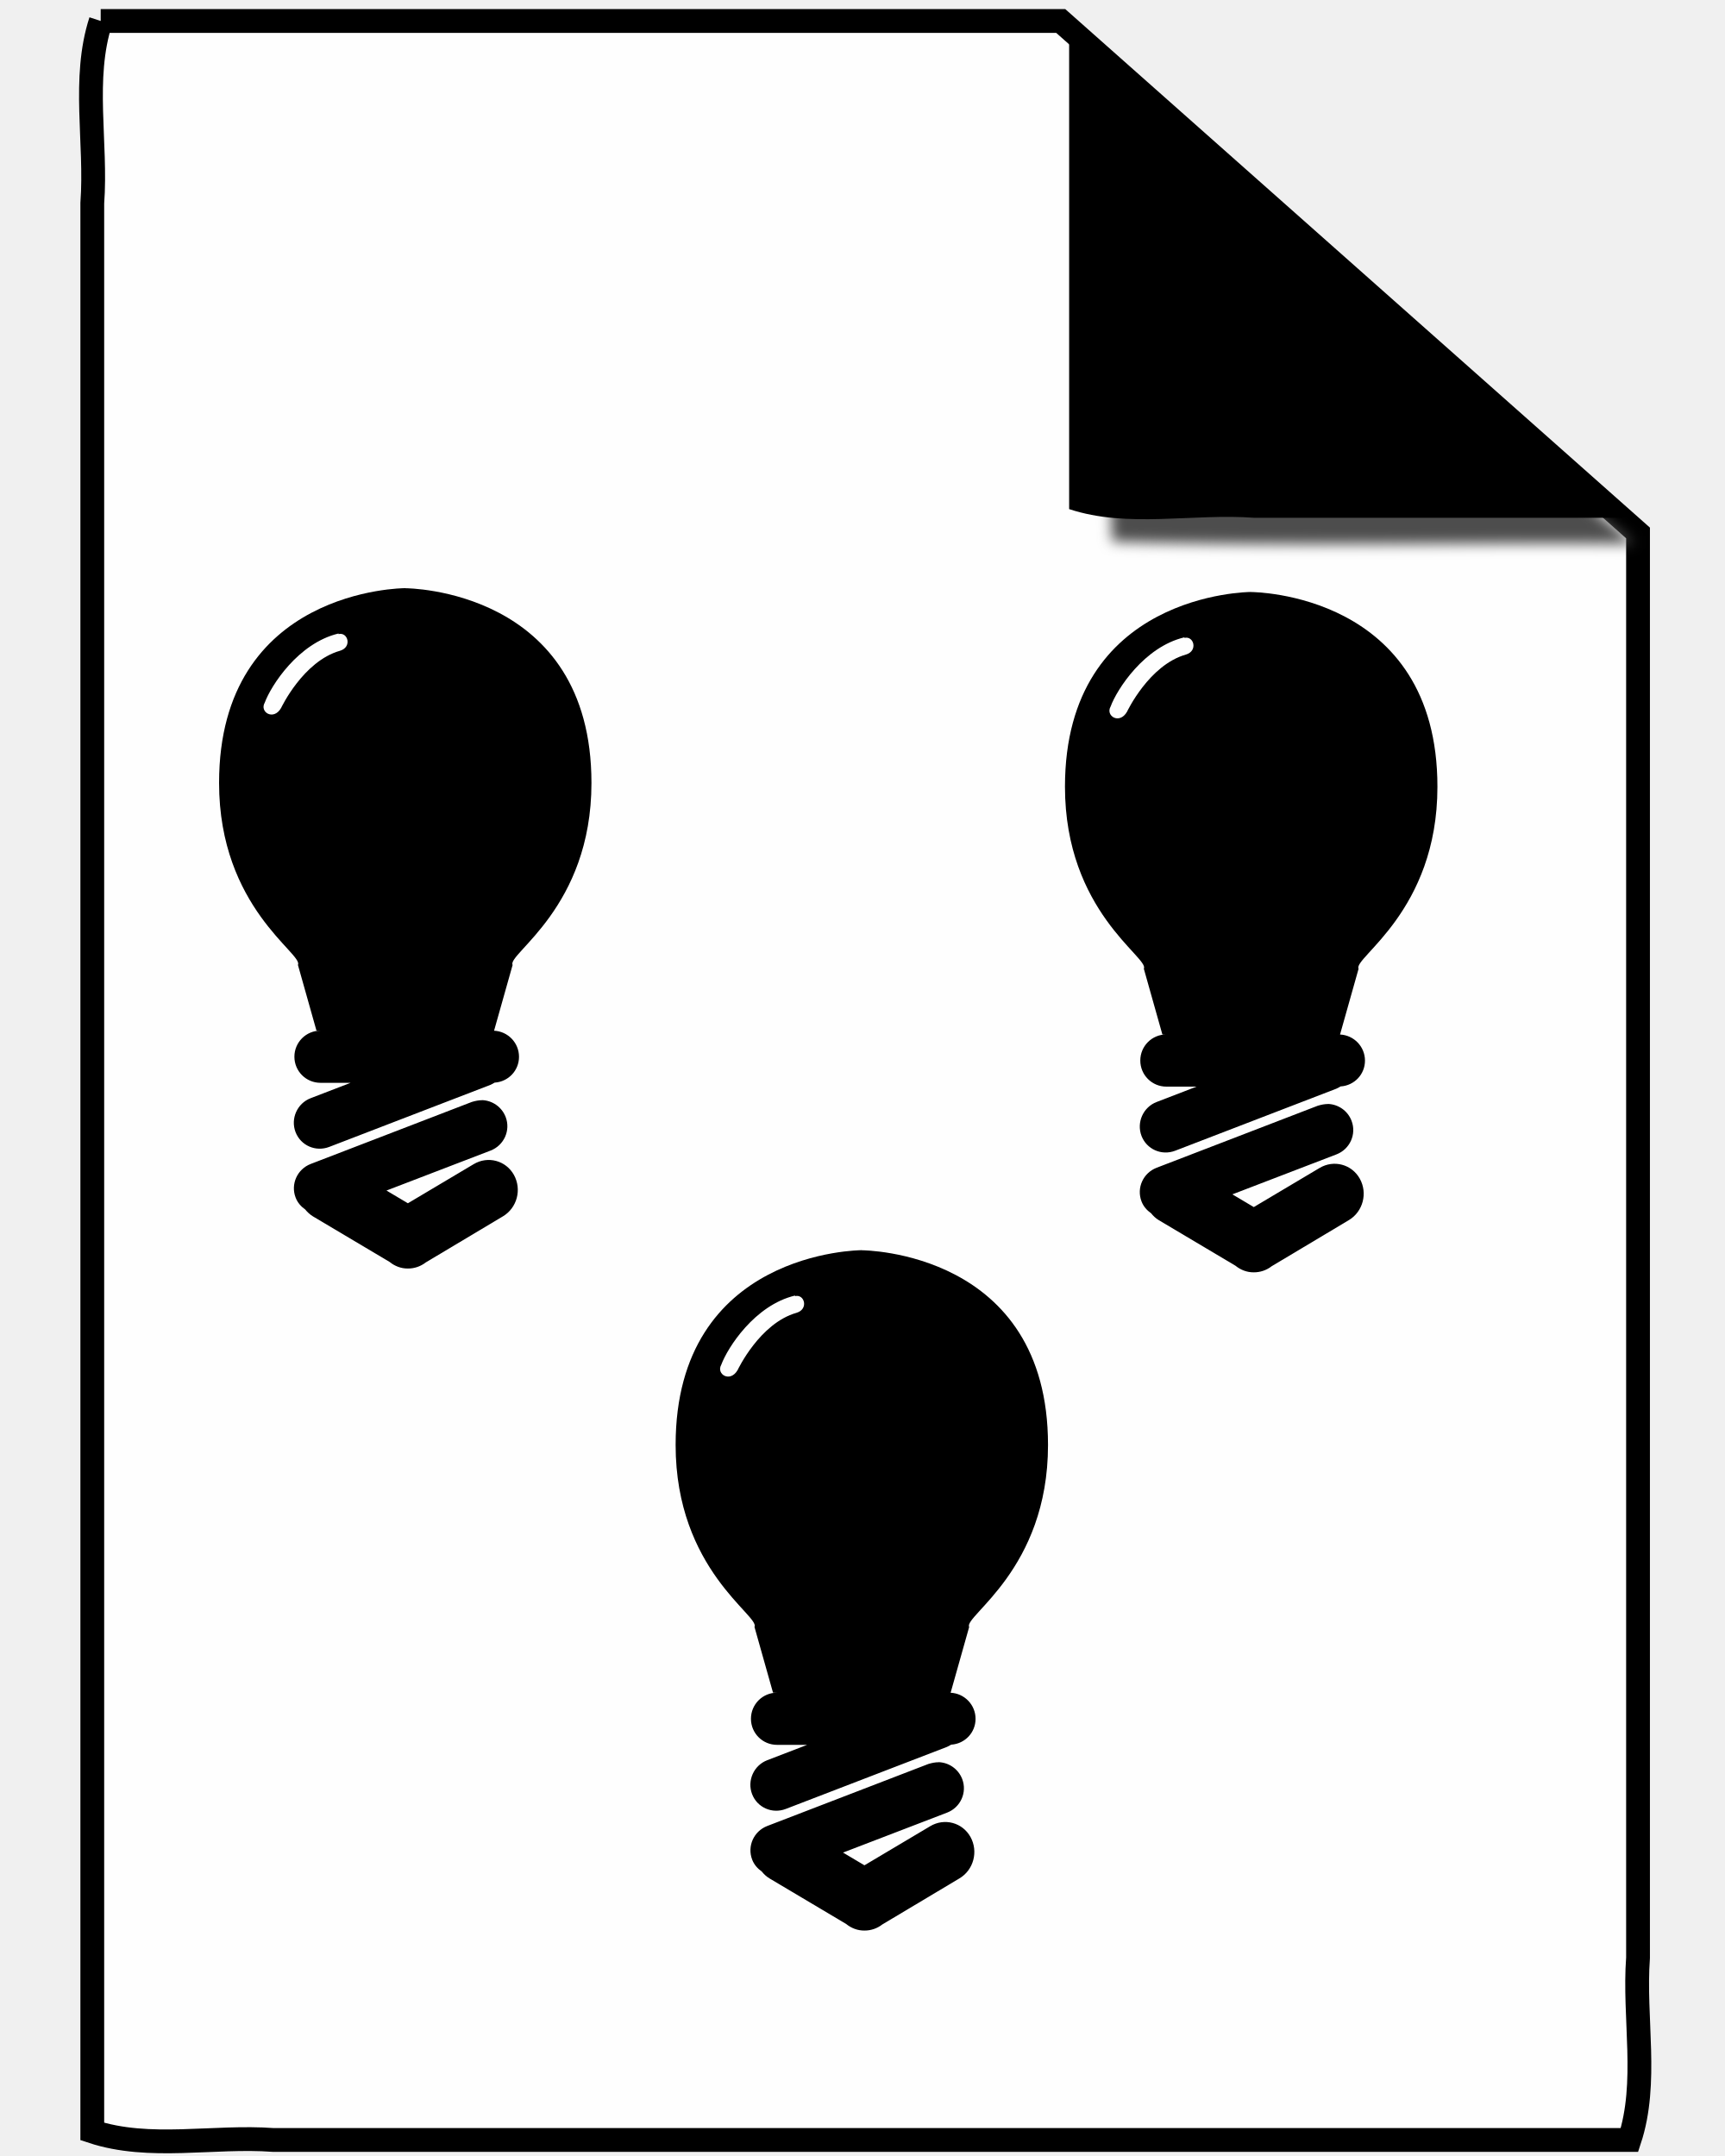
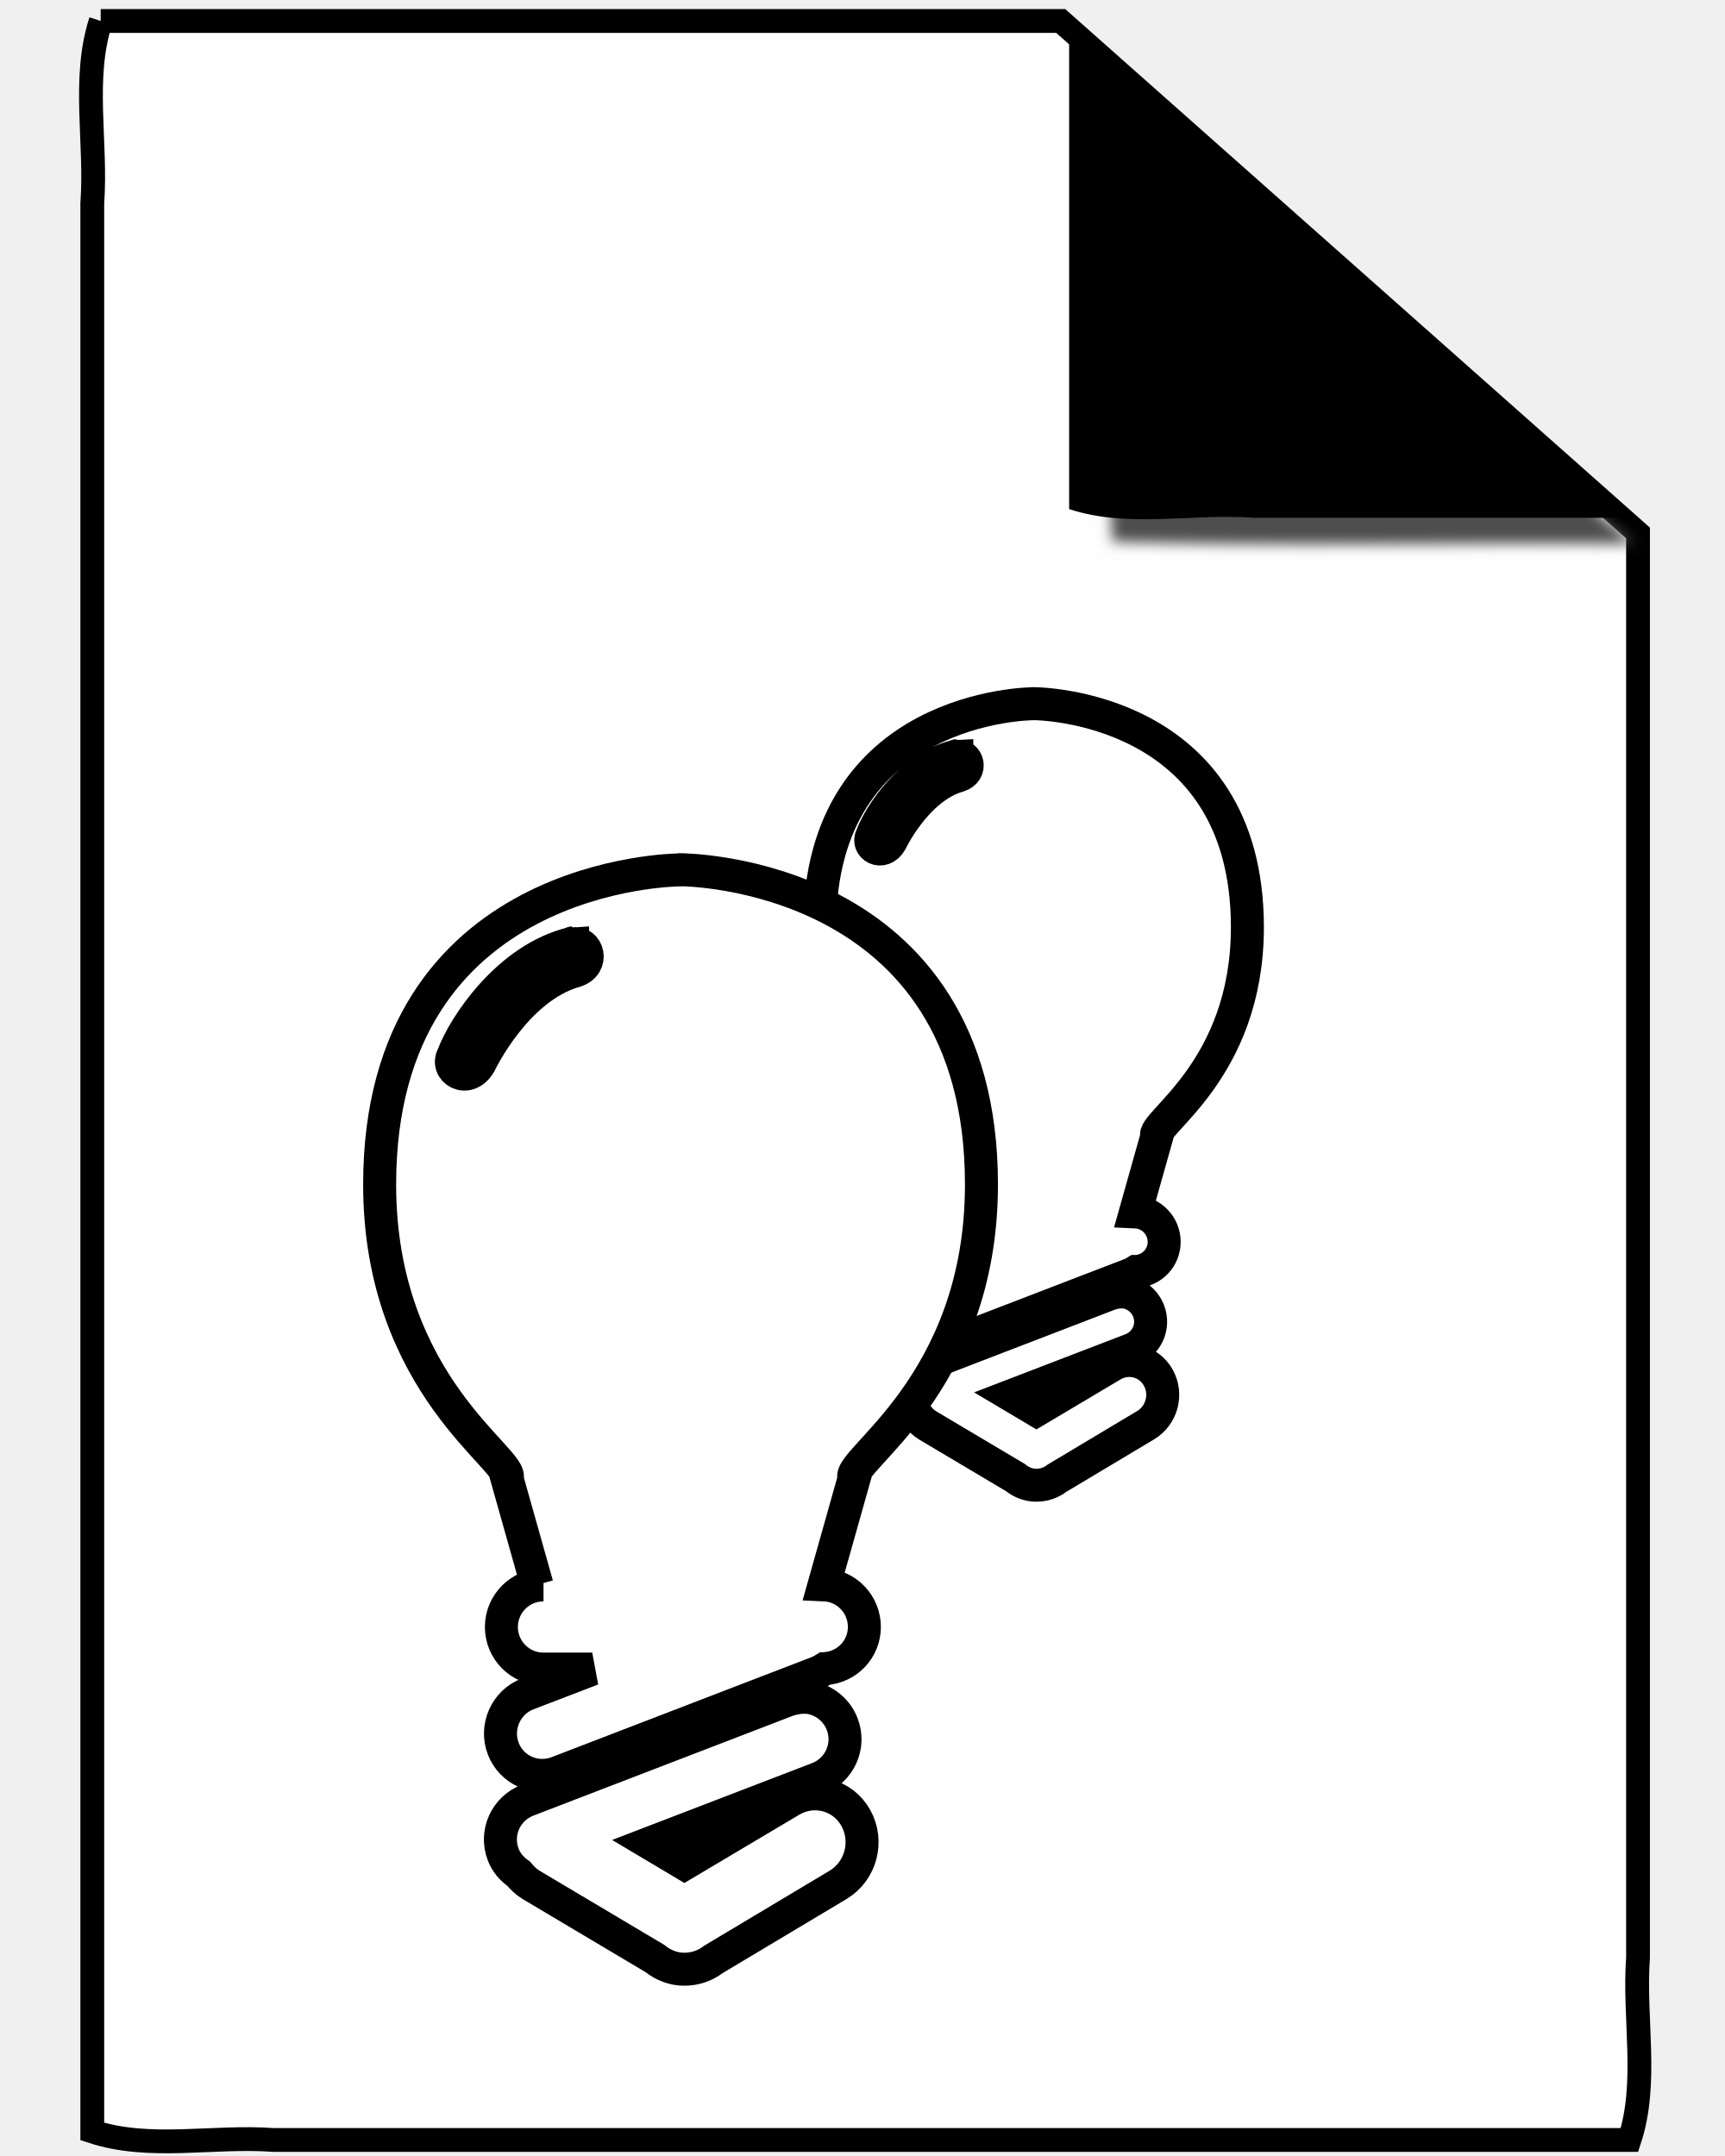
<svg xmlns="http://www.w3.org/2000/svg" width="24" height="30" id="svg3725" version="1.1">
  <defs id="defs3727">
    <filter id="filter3813-7-4-8" color-interpolation-filters="sRGB">
      <feGaussianBlur id="feGaussianBlur3815-2-8-9" stdDeviation="2.602" />
    </filter>
  </defs>
  <g id="layer1" transform="translate(0,-1022.362)">
    <path style="fill:#ffffff;fill-opacity:0.937;fill-rule:nonzero;stroke:#000000;stroke-width:0.331;stroke-miterlimit:4;stroke-opacity:1;stroke-dasharray:none" d="m 1.402,1022.654 c -0.261,0.802 -0.056,1.693 -0.118,2.536 0,8.944 0,17.888 0,26.831 0.797,0.263 1.683,0.056 2.522,0.118 6.288,0 12.577,0 18.865,0 0.264,-0.801 0.057,-1.693 0.119,-2.536 0,-6.608 0,-13.217 0,-19.825 -2.677,-2.375 -5.355,-4.75 -8.032,-7.124 -4.452,0 -8.904,0 -13.357,0 z" id="rect2985-5-0-7" />
+     <path id="rect4735" d="m 14.377,1032.154 c -0.027,0 -2.973,0.011 -2.973,3.112 0,1.996 1.354,2.735 1.26,2.908 l 0.296,1.051 h 0.065 c -0.23,0 -0.417,0.186 -0.417,0.417 0,0.231 0.186,0.417 0.417,0.417 h 0.482 l -0.639,0.245 c -0.215,0.083 -0.324,0.327 -0.241,0.542 0.083,0.215 0.322,0.319 0.537,0.236 l 2.575,-0.991 c 0.026,-0.012 0.047,-0.023 0.069,-0.037 0.002,0 0.003,10e-5 0.005,0 0.216,-0.016 0.384,-0.192 0.384,-0.412 0,-0.224 -0.177,-0.407 -0.398,-0.417 l 0.296,-1.051 c -0.095,-0.173 1.26,-0.913 1.26,-2.909 0,-3.1 -2.946,-3.112 -2.973,-3.112 z m -1.065,0.723 c -7.8e-5,0 0,0.012 0,0.012 0.151,-0.037 0.221,0.208 0.025,0.267 -0.59,0.167 -0.942,0.915 -0.942,0.915 -0.121,0.21 -0.348,0.065 -0.262,-0.084 0.101,-0.274 0.535,-0.953 1.179,-1.106 z m 2.293,7.461 c -0.054,0 -0.108,0.011 -0.162,0.028 l -2.575,0.991 c -0.215,0.083 -0.324,0.322 -0.241,0.537 0.031,0.082 0.087,0.144 0.153,0.19 0.035,0.043 0.075,0.08 0.125,0.111 l 1.223,0.727 c 0.083,0.068 0.186,0.107 0.292,0.106 0.103,0 0.205,-0.033 0.287,-0.098 l 1.232,-0.737 c 0.227,-0.136 0.305,-0.431 0.176,-0.662 -0.129,-0.231 -0.417,-0.307 -0.644,-0.171 l -1.051,0.625 -0.343,-0.204 1.663,-0.639 c 0.215,-0.083 0.324,-0.322 0.241,-0.537 -0.062,-0.161 -0.213,-0.264 -0.375,-0.269 z" style="fill:#ffffff;fill-opacity:1;stroke:#000000;stroke-width:0.459;stroke-miterlimit:4;stroke-opacity:1;stroke-dasharray:none" />
    <path id="rect3771-7-4-8-1" transform="matrix(0.03397641,0,0,0.03397641,1.150997,1022.543)" d="m 420.531,42.594 c 0.654,57.95 -1.31,115.939 0.969,173.875 71.421,2.093 142.902,0.276 214.344,0.875 l -215.312,-174.75 z" style="fill:#4d4d4d;fill-opacity:1;fill-rule:nonzero;stroke:none;filter:url(#filter3813-7-4-8)" />
    <path id="rect3771-8-3-3" d="m 14.875,1022.655 0,6.791 c 0.815,0.27 1.72,0.057 2.577,0.121 l 5.178,0 c -2.585,-2.304 -5.17,-4.608 -7.755,-6.912 z" style="fill:#000000;fill-opacity:1;fill-rule:nonzero;stroke:none" />
-     <path id="rect4735" d="m 5.637,1030.546 c -0.024,0 -2.589,0.01 -2.589,2.71 0,1.737 1.179,2.381 1.097,2.532 l 0.258,0.915 h 0.056 c -0.201,0 -0.363,0.162 -0.363,0.363 0,0.201 0.162,0.363 0.363,0.363 h 0.419 l -0.556,0.214 c -0.187,0.072 -0.282,0.284 -0.21,0.472 0.072,0.187 0.28,0.278 0.468,0.206 l 2.242,-0.863 c 0.022,-0.01 0.041,-0.02 0.06,-0.032 0.001,0 0.003,1e-4 0.004,0 0.188,-0.014 0.335,-0.168 0.335,-0.359 0,-0.195 -0.154,-0.354 -0.347,-0.363 l 0.258,-0.915 c -0.082,-0.151 1.097,-0.795 1.097,-2.532 0,-2.699 -2.565,-2.71 -2.589,-2.71 z m -0.927,0.629 c -6.86e-5,0 0,0.01 0,0.01 0.131,-0.032 0.192,0.181 0.021,0.232 -0.514,0.145 -0.82,0.796 -0.82,0.796 -0.105,0.183 -0.303,0.057 -0.228,-0.073 0.088,-0.238 0.466,-0.83 1.027,-0.963 z m 1.996,6.496 c -0.047,0 -0.094,0.01 -0.141,0.024 l -2.242,0.863 c -0.187,0.072 -0.282,0.281 -0.21,0.468 0.027,0.071 0.076,0.125 0.133,0.165 0.03,0.037 0.065,0.07 0.109,0.097 l 1.065,0.633 c 0.072,0.059 0.162,0.093 0.254,0.092 0.09,10e-4 0.178,-0.029 0.25,-0.085 l 1.073,-0.641 c 0.198,-0.118 0.265,-0.375 0.153,-0.577 -0.112,-0.201 -0.363,-0.267 -0.56,-0.149 l -0.915,0.544 -0.298,-0.177 1.448,-0.556 c 0.187,-0.072 0.282,-0.281 0.21,-0.468 -0.054,-0.14 -0.186,-0.229 -0.327,-0.234 z" style="fill:#000000;stroke:none;stroke-width:0.283;stroke-miterlimit:4;stroke-opacity:1;stroke-dasharray:none;fill-opacity:1" />
-     <path id="rect4735-4" d="m 17.406,1030.599 c -0.024,0 -2.589,0.011 -2.589,2.71 0,1.737 1.179,2.381 1.097,2.532 l 0.258,0.915 h 0.056 c -0.201,0 -0.363,0.162 -0.363,0.363 0,0.201 0.162,0.363 0.363,0.363 H 16.648 l -0.556,0.214 c -0.187,0.072 -0.282,0.284 -0.21,0.472 0.072,0.187 0.28,0.278 0.468,0.206 l 2.242,-0.863 c 0.022,-0.01 0.041,-0.02 0.06,-0.032 0.001,-10e-5 0.003,10e-5 0.004,0 0.188,-0.014 0.335,-0.168 0.335,-0.359 0,-0.195 -0.154,-0.354 -0.347,-0.363 l 0.258,-0.915 c -0.082,-0.151 1.097,-0.795 1.097,-2.532 0,-2.699 -2.565,-2.709 -2.589,-2.71 z m -0.927,0.629 c -6.8e-5,0 0,0.01 0,0.01 0.131,-0.032 0.192,0.181 0.021,0.232 -0.514,0.145 -0.82,0.796 -0.82,0.796 -0.105,0.183 -0.303,0.057 -0.228,-0.073 0.088,-0.238 0.466,-0.83 1.027,-0.963 z m 1.996,6.496 c -0.047,0 -0.094,0.01 -0.141,0.024 l -2.242,0.863 c -0.187,0.072 -0.282,0.28 -0.21,0.468 0.027,0.071 0.076,0.125 0.133,0.165 0.03,0.037 0.065,0.071 0.109,0.097 l 1.065,0.633 c 0.072,0.059 0.162,0.093 0.254,0.092 0.09,9e-4 0.178,-0.029 0.25,-0.085 l 1.073,-0.641 c 0.198,-0.118 0.265,-0.376 0.153,-0.577 -0.112,-0.201 -0.363,-0.267 -0.56,-0.149 l -0.915,0.544 -0.298,-0.177 1.448,-0.556 c 0.187,-0.072 0.282,-0.28 0.21,-0.468 -0.054,-0.141 -0.186,-0.229 -0.327,-0.234 z" style="fill:#000000;stroke:none;stroke-width:0.283;stroke-miterlimit:4;stroke-opacity:1;stroke-dasharray:none;fill-opacity:1" />
-     <path id="rect4735-0" d="m 11.989,1039.758 c -0.024,10e-5 -2.589,0.01 -2.589,2.71 0,1.737 1.179,2.381 1.097,2.532 l 0.258,0.915 h 0.056 c -0.201,0 -0.363,0.162 -0.363,0.363 0,0.201 0.162,0.363 0.363,0.363 h 0.419 l -0.556,0.214 c -0.187,0.072 -0.282,0.285 -0.21,0.472 0.072,0.187 0.28,0.278 0.468,0.206 l 2.242,-0.863 c 0.022,-0.01 0.041,-0.02 0.06,-0.032 0.001,-10e-5 0.003,10e-5 0.004,0 0.188,-0.014 0.335,-0.168 0.335,-0.359 0,-0.195 -0.154,-0.354 -0.347,-0.363 l 0.258,-0.915 c -0.082,-0.151 1.097,-0.795 1.097,-2.532 0,-2.699 -2.565,-2.709 -2.589,-2.71 z m -0.927,0.629 c -6.9e-5,0 0,0.01 0,0.01 0.131,-0.032 0.192,0.181 0.021,0.232 -0.514,0.145 -0.82,0.796 -0.82,0.796 -0.105,0.183 -0.303,0.057 -0.228,-0.073 0.088,-0.238 0.466,-0.83 1.027,-0.963 z m 1.996,6.496 c -0.047,0 -0.094,0.01 -0.141,0.024 l -2.242,0.863 c -0.187,0.072 -0.282,0.281 -0.21,0.468 0.027,0.071 0.076,0.125 0.133,0.165 0.03,0.037 0.065,0.071 0.109,0.097 l 1.065,0.633 c 0.072,0.059 0.162,0.093 0.254,0.092 0.09,9e-4 0.178,-0.029 0.25,-0.085 l 1.073,-0.641 c 0.198,-0.118 0.265,-0.376 0.153,-0.577 -0.112,-0.201 -0.363,-0.267 -0.56,-0.149 l -0.915,0.544 -0.298,-0.177 1.448,-0.556 c 0.187,-0.072 0.282,-0.281 0.21,-0.468 -0.054,-0.14 -0.186,-0.229 -0.327,-0.234 z" style="fill:#000000;stroke:none;stroke-width:0.283;stroke-miterlimit:4;stroke-opacity:1;stroke-dasharray:none;fill-opacity:1" />
+     <path id="rect4735-0" d="m 9.465,1034.466 c -0.038,10e-5 -4.183,0.016 -4.183,4.378 0,2.807 1.905,3.848 1.772,4.092 l 0.417,1.479 h 0.091 c -0.324,0 -0.586,0.262 -0.586,0.586 0,0.324 0.262,0.586 0.586,0.586 h 0.678 l -0.899,0.345 c -0.303,0.116 -0.455,0.46 -0.339,0.762 0.116,0.302 0.453,0.449 0.756,0.332 l 3.623,-1.394 c 0.036,-0.016 0.066,-0.032 0.098,-0.052 0.002,-1e-4 0.004,3e-4 0.006,0 0.303,-0.023 0.541,-0.271 0.541,-0.58 0,-0.315 -0.248,-0.573 -0.56,-0.586 l 0.417,-1.479 c -0.133,-0.244 1.772,-1.284 1.772,-4.092 0,-4.361 -4.144,-4.378 -4.183,-4.379 z m -1.499,1.016 c -1.114e-4,0 0,0.016 0,0.016 0.212,-0.052 0.311,0.293 0.035,0.375 -0.83,0.235 -1.325,1.287 -1.325,1.287 -0.17,0.295 -0.49,0.092 -0.369,-0.118 0.142,-0.385 0.753,-1.341 1.659,-1.555 z m 3.225,10.496 c -0.076,0 -0.152,0.016 -0.228,0.039 l -3.623,1.394 c -0.303,0.116 -0.455,0.453 -0.339,0.756 0.044,0.115 0.123,0.203 0.215,0.267 0.049,0.06 0.106,0.115 0.176,0.157 l 1.72,1.023 c 0.117,0.095 0.262,0.15 0.41,0.149 0.145,0 0.288,-0.047 0.404,-0.137 l 1.733,-1.036 c 0.319,-0.191 0.429,-0.607 0.248,-0.932 -0.181,-0.325 -0.586,-0.432 -0.906,-0.241 l -1.479,0.879 -0.482,-0.287 2.339,-0.899 c 0.303,-0.116 0.455,-0.453 0.339,-0.756 -0.087,-0.227 -0.3,-0.371 -0.528,-0.378 z" style="fill:#ffffff;fill-opacity:1;stroke:#000000;stroke-width:0.459;stroke-miterlimit:4;stroke-opacity:1;stroke-dasharray:none" />
  </g>
</svg>
